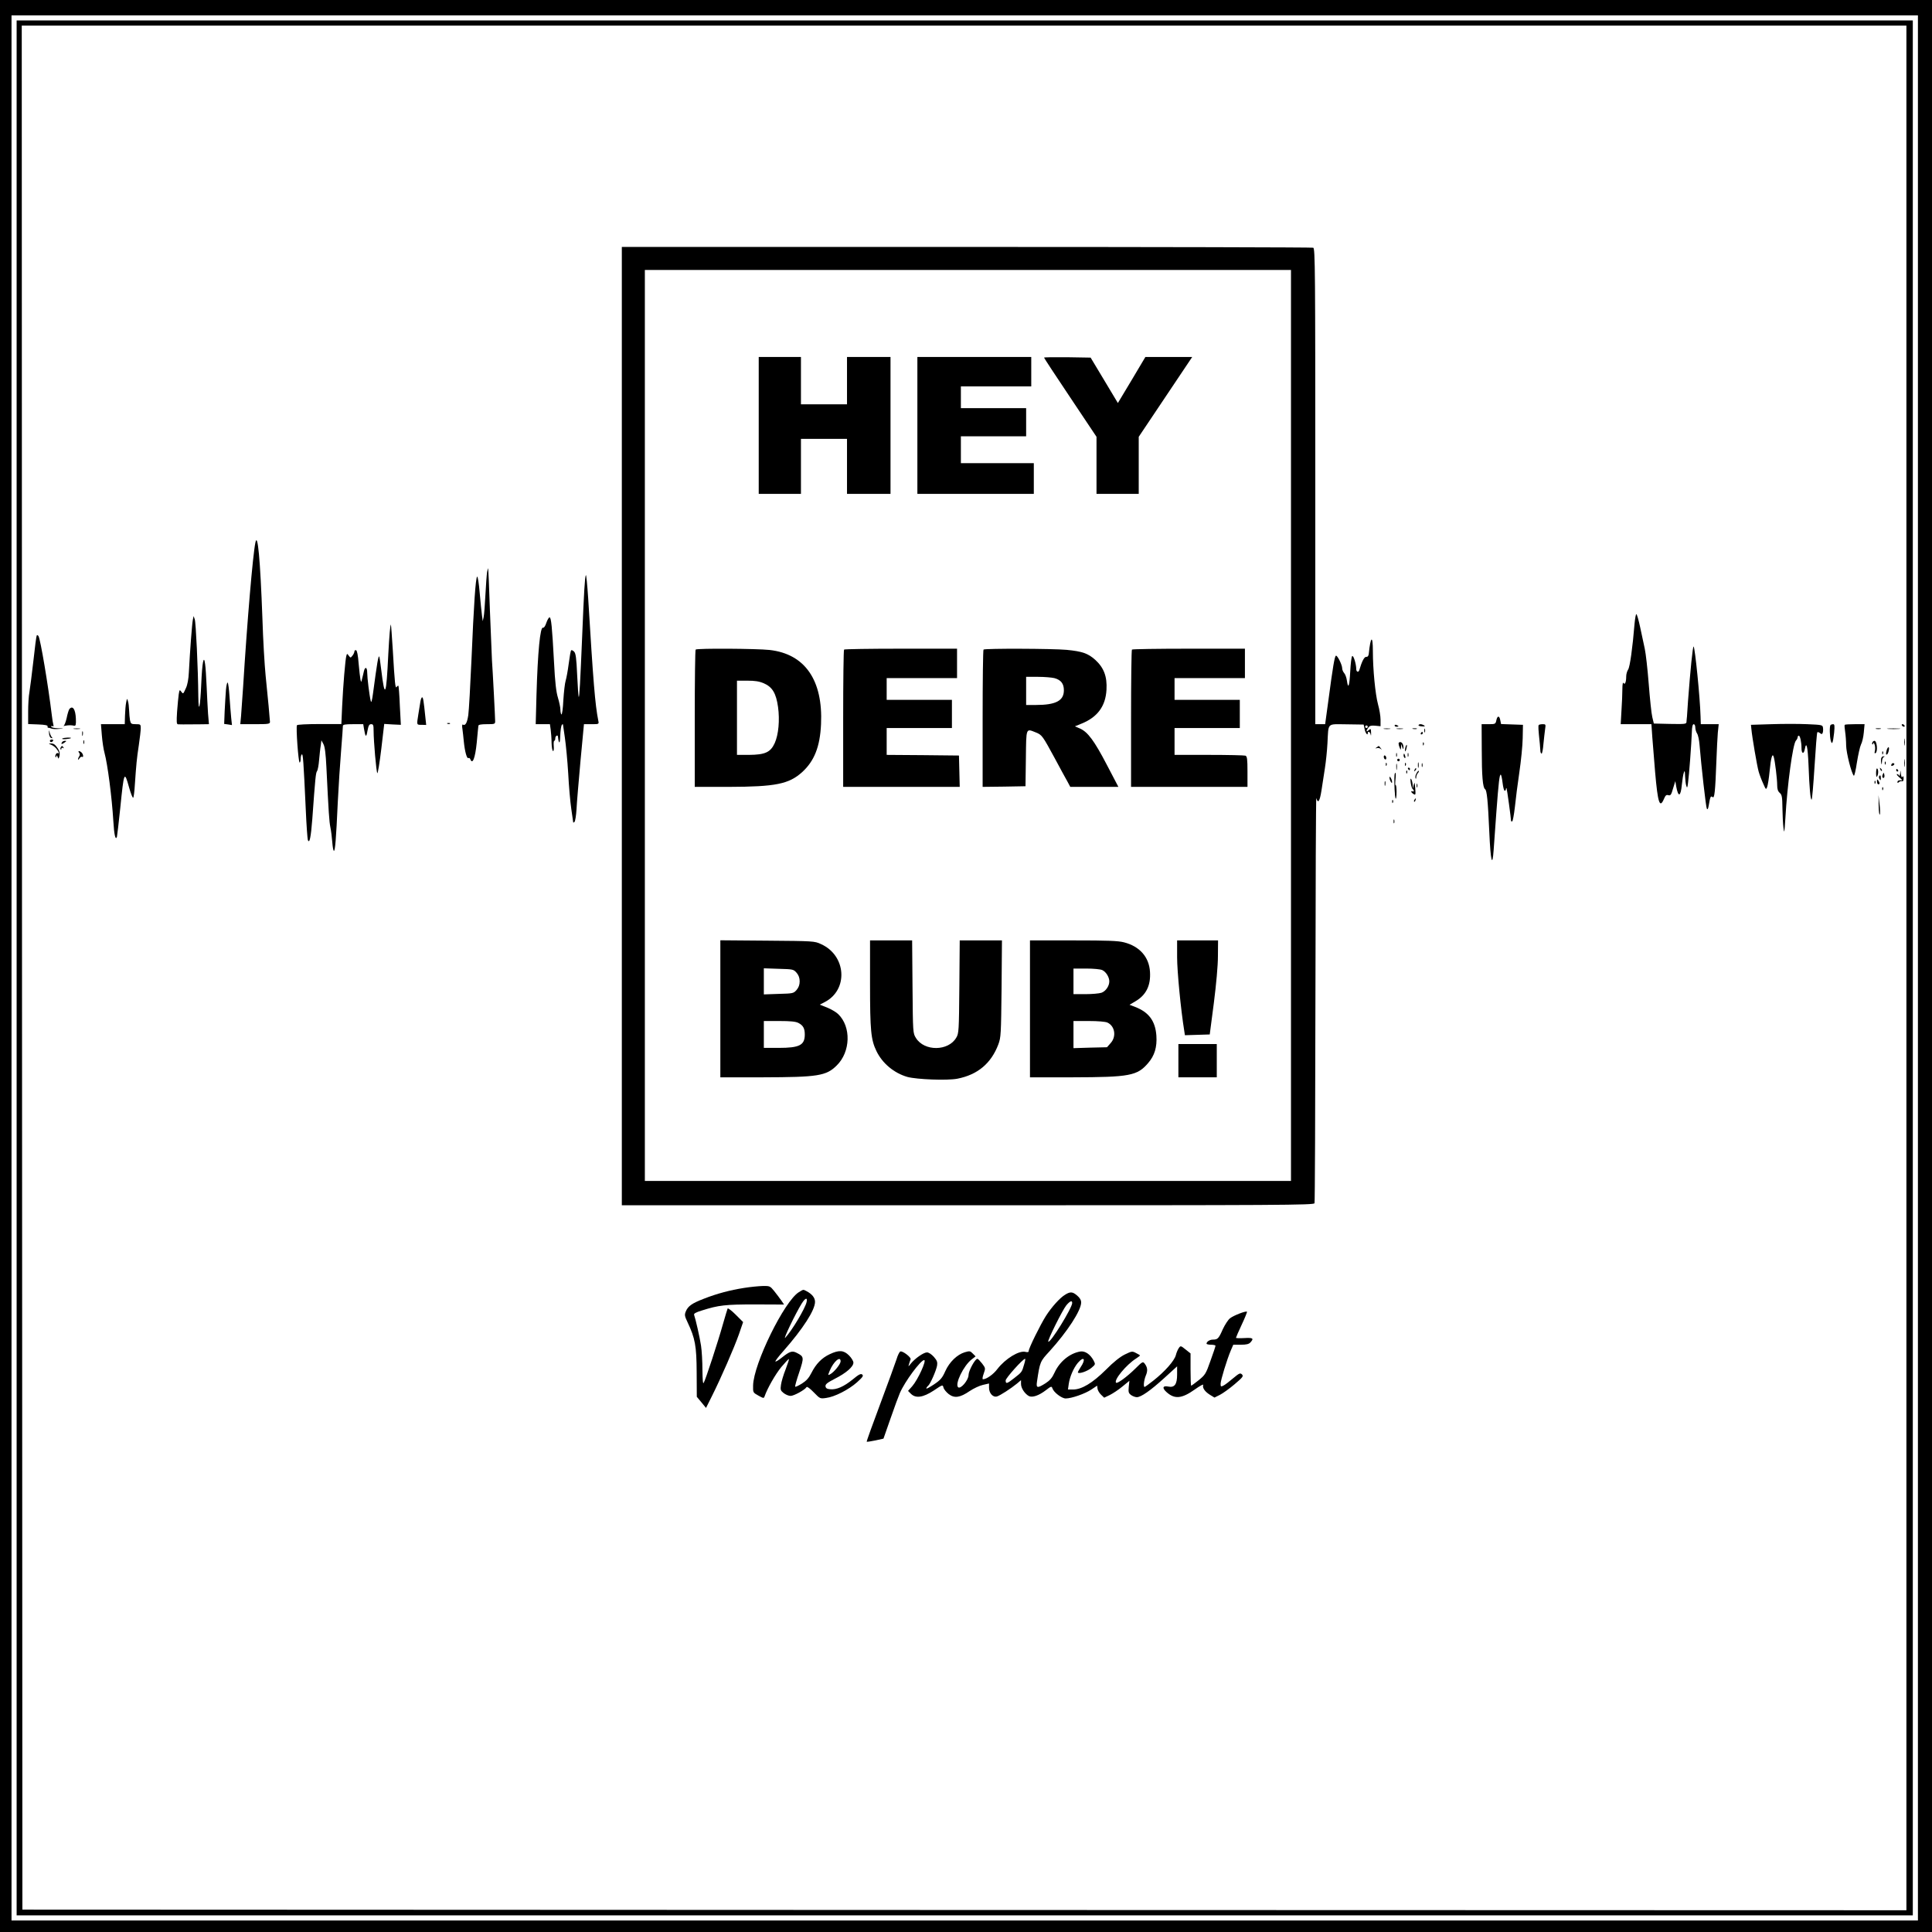
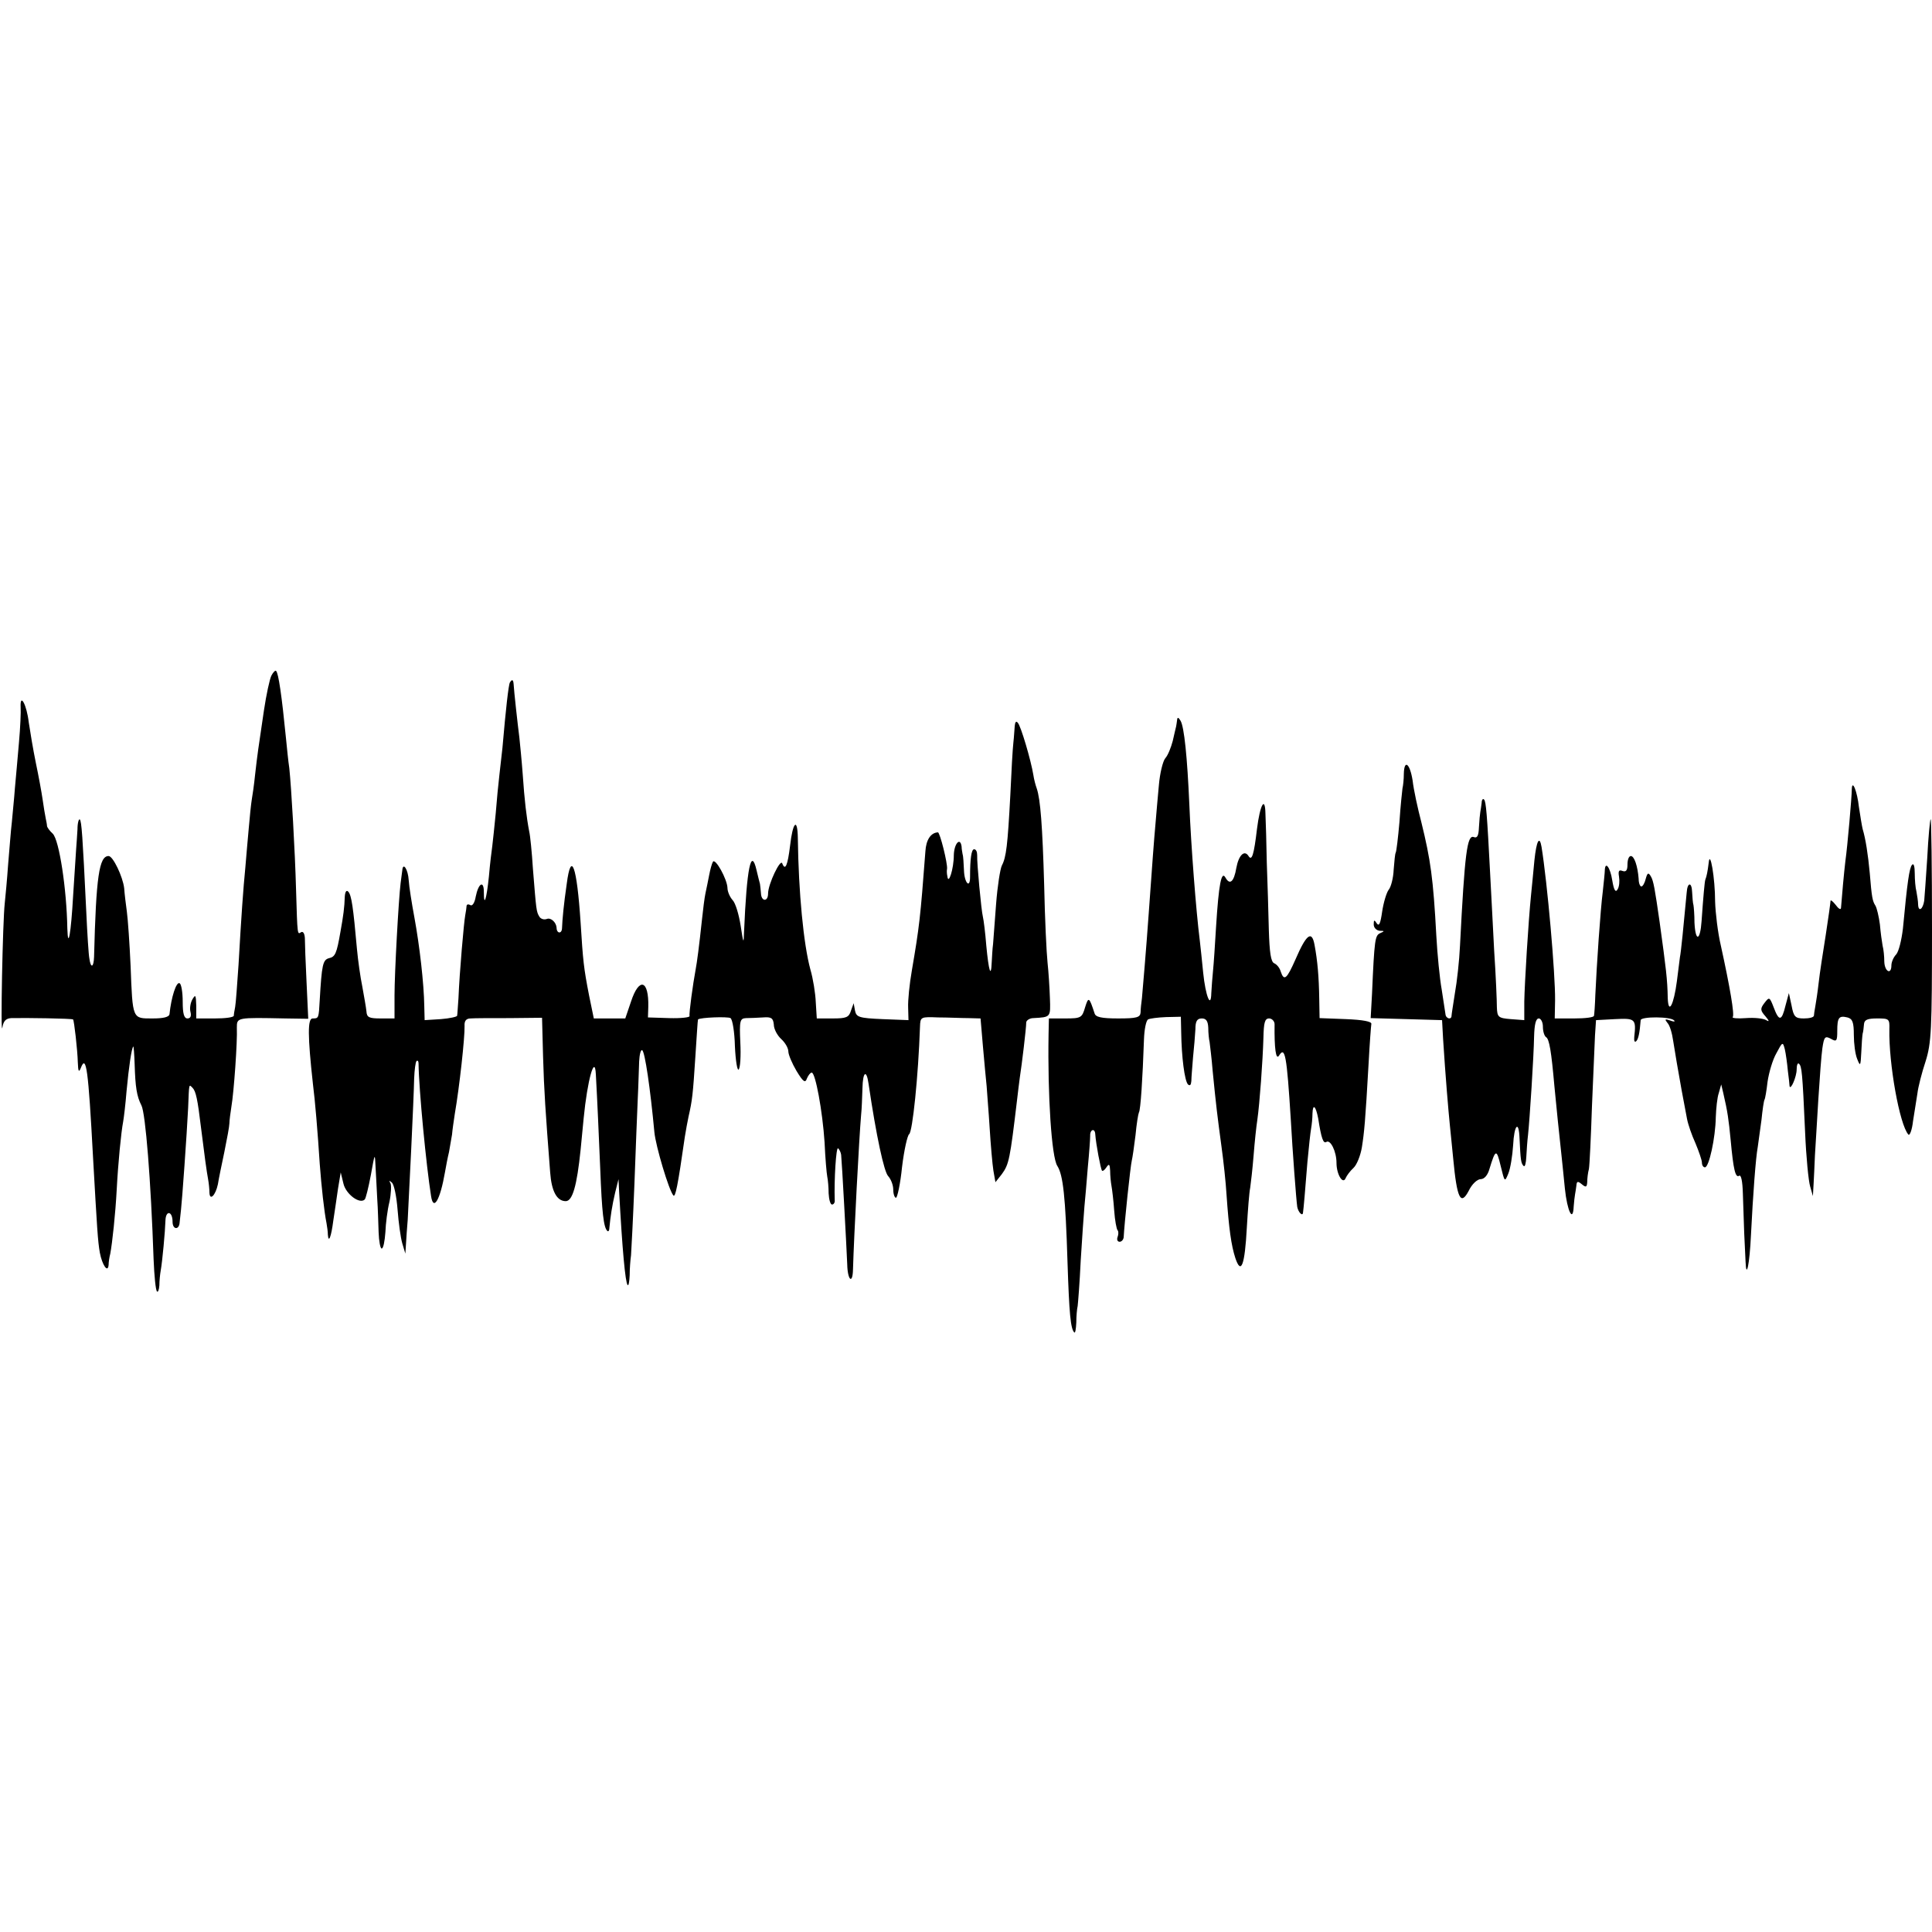
- <svg xmlns="http://www.w3.org/2000/svg" version="1.0" width="1510pt" height="1510pt" viewBox="0 0 1510 1510" preserveAspectRatio="xMidYMid meet">
-   <g transform="translate(0,1510) scale(0.1,-0.1)" fill="#000000" stroke="none">
-     <path d="M0 7550 l0 -7550 7550 0 7550 0 0 7550 0 7550 -7550 0 -7550 0 0 -7550z m14990 -15 l0 -7445 -7450 0 -7450 0 0 7445 0 7445 7450 0 7450 0 0 -7445z" />
-     <path d="M130 7535 l0 -7405 7410 0 7410 0 0 7405 0 7405 -7410 0 -7410 0 0 -7405z m14770 0 l0 -7365 -7362 2 -7363 3 -3 7363 -2 7362 7365 0 7365 0 0 -7365z" />
-     <path d="M4860 9425 l0 -3745 2704 0 c2456 0 2704 1 2710 16 3 9 6 730 7 1602 1 873 4 1577 7 1564 13 -46 27 -25 40 58 7 47 19 126 27 175 8 50 17 137 20 195 9 166 -7 150 149 149 l134 -2 7 -33 c5 -31 25 -58 25 -35 0 21 19 11 23 -11 2 -13 4 -6 3 14 -1 34 -2 35 -19 21 -20 -19 -22 -6 -2 21 10 14 23 17 54 14 l41 -4 0 51 c0 28 -9 82 -20 121 -21 77 -40 274 -40 415 0 129 -18 118 -32 -21 -2 -17 -9 -25 -20 -24 -15 2 -34 -35 -54 -103 -6 -21 -24 -15 -24 8 0 39 -22 111 -32 101 -5 -5 -12 -59 -15 -121 -6 -114 -16 -142 -26 -70 -3 22 -12 48 -21 58 -9 10 -16 27 -16 39 0 26 -39 104 -49 97 -10 -5 -24 -88 -57 -337 l-27 -198 -38 0 -39 0 0 1859 c0 1686 -1 1859 -16 1865 -9 3 -1228 6 -2710 6 l-2694 0 0 -3745z m5230 5 l0 -3560 -2525 0 -2525 0 0 3560 0 3560 2525 0 2525 0 0 -3560z m600 -10 c0 -5 -4 -10 -10 -10 -5 0 -10 5 -10 10 0 6 5 10 10 10 6 0 10 -4 10 -10z" />
-     <path d="M5930 11775 l0 -535 165 0 165 0 0 215 0 215 180 0 180 0 0 -215 0 -215 170 0 170 0 0 535 0 535 -170 0 -170 0 0 -185 0 -185 -180 0 -180 0 0 185 0 185 -165 0 -165 0 0 -535z" />
-     <path d="M7170 11775 l0 -535 455 0 455 0 0 120 0 120 -285 0 -285 0 0 105 0 105 255 0 255 0 0 110 0 110 -255 0 -255 0 0 85 0 85 275 0 275 0 0 115 0 115 -445 0 -445 0 0 -535z" />
-     <path d="M8160 12305 c0 -3 92 -144 205 -312 l205 -307 0 -223 0 -223 165 0 165 0 0 223 0 223 209 312 209 312 -183 0 -183 0 -107 -180 -108 -180 -106 177 -107 178 -182 3 c-100 1 -182 0 -182 -3z" />
-     <path d="M5437 10023 c-4 -3 -7 -246 -7 -540 l0 -533 268 0 c363 1 467 22 570 114 96 87 141 199 149 376 16 344 -126 549 -402 580 -100 11 -568 14 -578 3z m534 -264 c66 -29 95 -78 110 -185 14 -103 4 -215 -26 -282 -33 -72 -75 -91 -202 -92 l-93 0 0 290 0 290 81 0 c60 0 93 -5 130 -21z" />
-     <path d="M6597 10023 c-4 -3 -7 -246 -7 -540 l0 -533 455 0 456 0 -3 123 -3 122 -282 3 -283 2 0 105 0 105 255 0 255 0 0 110 0 110 -255 0 -255 0 0 85 0 85 275 0 275 0 0 115 0 115 -438 0 c-241 0 -442 -3 -445 -7z" />
-     <path d="M7687 10023 c-4 -3 -7 -246 -7 -540 l0 -533 168 2 167 3 3 218 c3 244 -1 234 79 202 47 -19 52 -27 146 -200 41 -77 86 -159 99 -182 l23 -43 188 0 188 0 -90 172 c-98 188 -149 257 -210 284 l-40 17 56 23 c121 50 184 135 191 263 6 104 -21 173 -88 234 -56 50 -100 66 -224 78 -106 10 -640 12 -649 2z m554 -223 c51 -14 74 -43 74 -95 0 -82 -63 -115 -220 -115 l-75 0 0 110 0 110 93 0 c50 0 108 -5 128 -10z" />
-     <path d="M8847 10023 c-4 -3 -7 -246 -7 -540 l0 -533 455 0 455 0 0 119 c0 99 -3 120 -16 125 -9 3 -137 6 -285 6 l-269 0 0 105 0 105 255 0 255 0 0 110 0 110 -255 0 -255 0 0 85 0 85 275 0 275 0 0 115 0 115 -438 0 c-241 0 -442 -3 -445 -7z" />
-     <path d="M5630 7216 l0 -536 333 0 c429 1 494 11 576 92 109 106 115 303 12 402 -15 15 -54 38 -86 51 l-58 23 39 20 c186 96 169 364 -29 453 -51 24 -58 24 -419 27 l-368 3 0 -535z m596 281 c16 -19 24 -40 24 -67 0 -27 -8 -48 -24 -67 -24 -27 -27 -28 -140 -31 l-116 -4 0 102 0 102 116 -4 c113 -3 116 -4 140 -31z m14 -392 c37 -19 50 -43 50 -90 0 -84 -41 -105 -205 -105 l-115 0 0 105 0 105 120 0 c88 0 129 -4 150 -15z" />
-     <path d="M6800 7408 c0 -364 7 -434 50 -523 47 -97 138 -172 242 -202 75 -20 311 -29 390 -14 159 31 265 120 321 269 20 54 21 78 25 435 l3 377 -165 0 -165 0 -3 -362 c-3 -345 -4 -365 -24 -398 -62 -107 -250 -108 -315 -3 -24 38 -24 40 -27 401 l-3 362 -164 0 -165 0 0 -342z" />
-     <path d="M8050 7215 l0 -535 333 0 c447 1 506 12 591 112 50 58 70 124 64 213 -8 115 -59 184 -166 225 l-44 17 46 27 c84 49 121 124 114 231 -7 115 -81 199 -203 230 -47 12 -127 15 -397 15 l-338 0 0 -535z m565 303 c29 -13 55 -55 55 -88 0 -37 -28 -77 -61 -89 -18 -6 -74 -11 -125 -11 l-94 0 0 100 0 100 100 0 c55 0 111 -5 125 -12z m40 -410 c59 -27 72 -109 26 -160 l-29 -33 -131 -3 -131 -4 0 106 0 106 120 0 c71 0 130 -5 145 -12z" />
-     <path d="M9200 7619 c0 -110 29 -412 56 -577 l5 -33 97 3 97 3 32 245 c19 150 32 292 32 368 l1 122 -160 0 -160 0 0 -131z" />
-     <path d="M9210 6810 l0 -130 150 0 150 0 0 130 0 130 -150 0 -150 0 0 -130z" />
-     <path d="M1996 10859 c-20 -95 -64 -613 -96 -1129 -6 -91 -13 -193 -16 -227 l-6 -63 116 0 c104 0 116 2 116 18 -1 24 -16 188 -34 362 -8 80 -20 280 -25 445 -17 464 -37 680 -55 594z" />
-     <path d="M3807 10628 c-3 -18 -9 -97 -13 -176 -4 -78 -10 -157 -14 -175 l-7 -32 -6 45 c-3 25 -12 105 -18 178 -6 73 -15 130 -20 125 -12 -12 -26 -222 -44 -648 -9 -203 -20 -399 -25 -434 -9 -61 -23 -86 -43 -74 -5 3 -7 -11 -3 -33 3 -22 8 -66 11 -99 8 -80 24 -137 36 -130 5 4 12 -1 15 -9 17 -45 38 9 50 129 4 39 8 81 9 95 2 14 3 31 4 38 1 8 21 12 66 12 61 0 65 1 65 23 0 30 -19 395 -25 477 -2 36 -9 211 -16 390 -6 179 -12 326 -14 328 -1 2 -5 -12 -8 -30z" />
-     <path d="M4579 10605 c-8 -12 -15 -134 -29 -480 -15 -355 -21 -477 -27 -472 -2 3 -8 80 -12 171 -6 134 -11 170 -24 183 -9 9 -19 14 -23 10 -4 -3 -12 -50 -19 -104 -7 -54 -18 -114 -24 -133 -6 -19 -14 -88 -18 -152 -3 -65 -10 -115 -15 -112 -4 3 -8 20 -8 37 0 18 -9 59 -19 93 -14 45 -23 119 -31 280 -15 276 -22 349 -35 349 -5 0 -17 -19 -25 -43 -8 -25 -19 -41 -26 -38 -22 9 -41 -186 -51 -526 l-6 -228 55 0 56 0 6 -42 c3 -24 7 -71 7 -105 1 -35 6 -63 12 -63 5 0 7 18 5 40 -2 22 0 40 4 40 5 0 8 9 8 20 0 18 19 30 21 13 5 -55 15 -61 17 -10 2 58 7 96 15 104 4 3 7 4 7 1 0 -2 7 -49 15 -104 8 -54 20 -180 26 -279 5 -99 16 -224 24 -277 8 -54 15 -101 15 -105 0 -4 5 -2 10 3 6 6 13 51 16 100 2 49 17 218 31 377 l27 287 59 0 c59 0 59 0 53 28 -25 126 -39 300 -79 957 -7 105 -15 186 -18 180z" />
-     <path d="M12775 10223 c-15 -184 -36 -336 -50 -356 -8 -12 -15 -36 -15 -53 0 -45 -10 -70 -21 -52 -5 8 -9 -11 -9 -48 0 -33 -3 -109 -7 -167 l-6 -107 120 0 120 0 7 -102 c4 -57 14 -179 22 -273 21 -241 36 -287 69 -209 12 28 19 34 34 29 17 -5 23 2 37 52 l18 58 7 -43 c16 -86 35 -80 44 16 4 37 10 78 15 92 7 21 9 17 10 -25 1 -27 5 -61 9 -75 7 -22 9 -20 14 20 8 54 27 309 30 397 1 43 6 63 15 63 6 0 12 -11 12 -25 0 -14 6 -36 14 -48 8 -12 16 -51 19 -87 14 -170 50 -487 57 -500 6 -10 10 -3 15 25 12 70 15 77 30 65 15 -13 21 40 30 285 3 83 8 180 11 218 l7 67 -70 0 -70 0 -2 63 c-4 146 -43 532 -54 544 -7 6 -26 -188 -44 -427 -3 -52 -7 -106 -8 -120 -2 -14 -3 -33 -4 -43 -1 -16 -12 -17 -128 -15 l-127 3 -12 50 c-7 28 -19 145 -28 260 -9 116 -23 239 -31 275 -8 36 -24 111 -36 168 -12 56 -25 102 -30 102 -4 0 -10 -35 -14 -77z" />
-     <path d="M1507 10255 c-6 -29 -22 -240 -31 -411 -2 -49 -11 -97 -22 -120 -23 -51 -22 -50 -38 -29 -12 16 -13 15 -19 -21 -3 -21 -9 -83 -13 -136 -5 -80 -4 -98 7 -99 14 -1 37 -1 168 0 l74 1 -7 83 c-3 45 -8 141 -11 212 -3 72 -8 150 -12 175 -10 79 -23 13 -30 -154 -8 -184 -21 -242 -23 -101 -2 223 -19 582 -28 605 l-9 25 -6 -30z" />
-     <path d="M3046 10158 c-3 -35 -8 -110 -11 -168 -16 -335 -27 -360 -56 -120 -6 52 -13 97 -15 99 -7 8 -17 -51 -48 -284 -8 -60 -14 -82 -18 -65 -11 43 -28 184 -28 223 0 43 -17 50 -26 10 -3 -16 -10 -41 -14 -58 -7 -30 -7 -30 -13 -5 -3 14 -9 70 -14 124 -5 65 -12 101 -20 104 -7 2 -13 -2 -13 -10 0 -7 -7 -22 -15 -32 -15 -19 -15 -19 -29 -1 -13 18 -14 18 -19 -1 -8 -26 -25 -227 -33 -396 l-6 -137 -171 0 c-99 0 -172 -4 -176 -9 -9 -15 11 -292 21 -292 4 0 8 13 8 29 0 17 4 32 9 35 9 6 13 -45 31 -435 5 -119 13 -224 16 -234 13 -33 24 21 35 165 23 320 27 361 37 373 5 6 13 46 16 87 4 41 9 93 13 114 l5 40 16 -30 c11 -20 18 -75 23 -179 18 -368 22 -423 31 -470 6 -27 12 -80 15 -117 3 -38 8 -68 13 -68 9 0 17 90 30 380 6 124 18 305 26 403 8 99 14 185 14 193 0 11 18 14 80 14 l79 0 6 -37 c11 -66 18 -70 27 -15 8 41 13 52 29 52 16 0 19 -7 19 -52 0 -80 21 -322 29 -331 4 -4 18 81 31 189 l23 196 65 -4 65 -3 -8 150 c-3 83 -9 152 -11 155 -3 2 -9 -2 -14 -9 -10 -17 -15 28 -30 289 -7 107 -13 196 -15 198 -2 2 -6 -25 -9 -60z" />
-     <path d="M287 10133 c-3 -5 -15 -94 -26 -198 -12 -105 -26 -214 -31 -244 -6 -30 -10 -99 -10 -152 l0 -98 78 -3 c55 -2 76 -7 74 -15 -1 -7 1 -12 5 -11 5 0 15 -2 24 -6 9 -4 36 -6 60 -3 44 3 43 4 -8 5 -30 1 -53 7 -53 13 0 5 5 7 11 3 7 -4 9 0 6 12 -3 11 -9 44 -12 74 -29 238 -88 589 -104 618 -5 8 -11 10 -14 5z" />
-     <path d="M1766 9708 c-3 -35 -7 -109 -10 -165 l-4 -101 30 -4 31 -5 -6 56 c-3 31 -9 105 -13 164 -4 59 -10 110 -15 112 -4 3 -10 -23 -13 -57z" />
-     <path d="M3286 9618 c-3 -18 -10 -63 -16 -99 -14 -88 -15 -84 26 -84 l35 -1 -6 56 c-14 137 -18 160 -26 160 -4 0 -10 -15 -13 -32z" />
-     <path d="M986 9610 c-4 -19 -8 -65 -9 -102 l-2 -68 -93 0 -93 0 7 -87 c4 -49 13 -110 21 -138 24 -89 57 -341 69 -535 6 -105 17 -152 28 -120 2 8 14 110 26 225 29 288 32 294 69 160 13 -46 27 -82 32 -80 4 3 10 49 13 103 11 158 15 204 31 308 8 54 15 114 15 132 0 31 -2 32 -39 32 -35 0 -39 3 -45 31 -3 17 -6 52 -7 78 -1 25 -4 57 -9 71 -7 24 -7 24 -14 -10z" />
-     <path d="M542 9558 c-5 -7 -15 -39 -21 -70 -7 -31 -18 -59 -24 -61 -7 -2 -1 -2 13 1 27 5 47 5 70 0 12 -2 15 8 13 55 -3 74 -25 106 -51 75z" />
-     <path d="M11695 9470 c-6 -29 -9 -30 -61 -30 l-54 0 1 -197 c0 -207 8 -300 26 -311 14 -9 22 -88 33 -336 10 -227 24 -283 34 -139 4 48 13 180 21 293 18 240 25 301 35 295 4 -2 10 -32 14 -65 4 -33 11 -60 16 -60 6 0 10 5 10 12 0 6 2 9 5 7 3 -4 35 -235 35 -256 0 -2 4 -3 9 -3 4 0 14 51 21 113 6 61 22 184 35 272 13 88 25 207 26 265 l2 105 -85 3 -86 3 -6 29 c-7 39 -23 38 -31 0z" />
-     <path d="M3498 9443 c7 -3 16 -2 19 1 4 3 -2 6 -13 5 -11 0 -14 -3 -6 -6z" />
-     <path d="M13845 9440 l-160 -5 3 -30 c6 -67 45 -293 57 -335 7 -25 23 -67 36 -95 21 -48 22 -49 31 -25 5 14 14 70 19 124 10 105 22 145 32 110 10 -32 27 -173 27 -220 0 -32 6 -49 20 -61 17 -15 20 -31 21 -118 1 -55 4 -125 8 -155 6 -49 8 -40 15 75 15 264 58 577 82 606 8 8 14 21 14 27 0 7 4 12 9 12 10 0 21 -49 21 -96 0 -46 18 -52 26 -9 12 67 23 20 29 -125 7 -185 15 -270 24 -270 4 0 14 117 23 261 9 143 18 263 22 266 3 3 12 0 21 -7 12 -10 16 -9 21 3 3 9 4 26 2 39 -3 22 -7 23 -123 28 -66 3 -192 3 -280 0z" />
-     <path d="M10900 9430 c0 -6 7 -10 15 -10 8 0 15 2 15 4 0 2 -7 6 -15 10 -8 3 -15 1 -15 -4z" />
-     <path d="M11087 9433 c-3 -5 9 -9 26 -10 24 -2 28 0 17 7 -18 12 -37 13 -43 3z" />
-     <path d="M12027 9434 c-6 -6 -4 -33 8 -149 1 -16 3 -40 4 -52 0 -13 5 -23 10 -23 4 0 11 34 14 75 4 41 10 93 13 115 6 38 5 40 -18 40 -14 0 -28 -3 -31 -6z" />
-     <path d="M14307 9433 c-9 -8 -7 -90 2 -123 10 -35 17 -16 26 63 5 54 4 67 -8 67 -7 0 -17 -3 -20 -7z" />
-     <path d="M14418 9435 c-3 -3 -1 -26 3 -53 4 -26 8 -75 8 -109 1 -57 41 -216 60 -236 4 -4 15 42 24 103 10 61 24 125 32 141 9 16 19 59 22 94 l6 65 -75 0 c-41 0 -77 -2 -80 -5z" />
-     <path d="M14865 9430 c3 -5 11 -10 16 -10 6 0 7 5 4 10 -3 6 -11 10 -16 10 -6 0 -7 -4 -4 -10z" />
-     <path d="M578 9403 c12 -2 32 -2 45 0 12 2 2 4 -23 4 -25 0 -35 -2 -22 -4z" />
-     <path d="M10818 9403 c12 -2 32 -2 45 0 12 2 2 4 -23 4 -25 0 -35 -2 -22 -4z" />
-     <path d="M10918 9403 c12 -2 32 -2 45 0 12 2 2 4 -23 4 -25 0 -35 -2 -22 -4z" />
-     <path d="M11043 9403 c9 -2 23 -2 30 0 6 3 -1 5 -18 5 -16 0 -22 -2 -12 -5z" />
-     <path d="M11132 9390 c0 -14 2 -19 5 -12 2 6 2 18 0 25 -3 6 -5 1 -5 -13z" />
-     <path d="M14663 9403 c9 -2 25 -2 35 0 9 3 1 5 -18 5 -19 0 -27 -2 -17 -5z" />
-     <path d="M14758 9403 c23 -2 61 -2 85 0 23 2 4 4 -43 4 -47 0 -66 -2 -42 -4z" />
-     <path d="M383 9371 c1 -21 8 -36 17 -39 12 -4 13 -2 3 9 -6 8 -13 25 -16 39 -4 17 -5 15 -4 -9z" />
-     <path d="M642 9365 c0 -16 2 -22 5 -12 2 9 2 23 0 30 -3 6 -5 -1 -5 -18z" />
-     <path d="M11105 9370 c-3 -5 -1 -10 4 -10 6 0 11 5 11 10 0 6 -2 10 -4 10 -3 0 -8 -4 -11 -10z" />
-     <path d="M487 9328 c-6 -4 5 -6 25 -5 20 2 39 5 42 8 8 7 -54 5 -67 -3z" />
-     <path d="M14883 9300 c0 -25 2 -35 4 -22 2 12 2 32 0 45 -2 12 -4 2 -4 -23z" />
-     <path d="M390 9310 c0 -5 4 -10 9 -10 6 0 13 5 16 10 3 6 -1 10 -9 10 -9 0 -16 -4 -16 -10z" />
-     <path d="M652 9300 c0 -14 2 -19 5 -12 2 6 2 18 0 25 -3 6 -5 1 -5 -13z" />
-     <path d="M485 9299 c-11 -17 -2 -18 19 -3 17 12 17 14 4 14 -9 0 -20 -5 -23 -11z" />
-     <path d="M14635 9299 c-4 -6 -4 -13 -1 -16 3 -4 6 0 7 8 0 8 4 4 10 -9 5 -13 6 -35 3 -49 -5 -18 -3 -24 5 -19 19 12 11 96 -9 96 -5 0 -12 -5 -15 -11z" />
-     <path d="M10931 9288 c0 -7 4 -22 9 -33 8 -18 9 -18 10 5 l2 25 8 -25 c5 -15 8 -18 9 -8 2 26 -10 48 -25 48 -8 0 -14 -6 -13 -12z" />
-     <path d="M11121 9284 c0 -11 3 -14 6 -6 3 7 2 16 -1 19 -3 4 -6 -2 -5 -13z" />
-     <path d="M400 9279 c14 -5 33 -20 42 -32 19 -24 24 -42 9 -33 -10 6 -25 -24 -16 -32 3 -3 5 1 6 9 0 8 4 6 9 -6 7 -19 8 -18 15 7 4 18 1 35 -11 55 -23 35 -34 43 -59 42 -17 0 -16 -2 5 -10z" />
-     <path d="M10986 9265 c-3 -9 -6 -24 -5 -33 0 -9 5 -4 10 12 9 32 6 48 -5 21z" />
-     <path d="M475 9259 c-4 -6 -4 -13 -1 -16 3 -4 6 -1 6 6 0 7 5 9 12 5 7 -4 8 -3 4 4 -9 15 -13 15 -21 1z" />
-     <path d="M10760 9259 c-13 -9 -13 -10 1 -6 9 3 23 0 30 -6 11 -10 11 -9 0 6 -7 9 -14 17 -15 17 0 0 -8 -5 -16 -11z" />
-     <path d="M14746 9238 c-8 -32 -7 -40 3 -34 11 7 21 56 11 56 -4 0 -10 -10 -14 -22z" />
-     <path d="M618 9217 c7 -8 7 -18 2 -27 -6 -8 -10 -19 -10 -25 1 -5 5 -2 11 8 6 9 14 15 20 12 13 -9 11 19 -3 33 -16 16 -33 15 -20 -1z" />
-     <path d="M14711 9214 c0 -11 3 -14 6 -6 3 7 2 16 -1 19 -3 4 -6 -2 -5 -13z" />
-     <path d="M10912 9200 c0 -14 2 -19 5 -12 2 6 2 18 0 25 -3 6 -5 1 -5 -13z" />
-     <path d="M11002 9200 c0 -14 2 -19 5 -12 2 6 2 18 0 25 -3 6 -5 1 -5 -13z" />
-     <path d="M10970 9196 c0 -8 4 -17 9 -20 5 -4 7 3 4 14 -6 23 -13 26 -13 6z" />
-     <path d="M10817 9193 c-3 -5 -2 -15 2 -22 5 -7 11 -9 14 -4 3 5 2 15 -2 22 -5 7 -11 9 -14 4z" />
-     <path d="M14704 9176 c-3 -8 -4 -25 -1 -38 3 -18 5 -16 6 9 0 17 7 34 14 36 9 4 9 6 -1 6 -7 1 -15 -5 -18 -13z" />
-     <path d="M14883 9135 c0 -27 2 -38 4 -22 2 15 2 37 0 50 -2 12 -4 0 -4 -28z" />
-     <path d="M10920 9160 c0 -5 5 -10 10 -10 6 0 10 5 10 10 0 6 -4 10 -10 10 -5 0 -10 -4 -10 -10z" />
-     <path d="M11082 9120 c0 -19 2 -27 5 -17 2 9 2 25 0 35 -3 9 -5 1 -5 -18z" />
-     <path d="M14731 9134 c0 -11 3 -14 6 -6 3 7 2 16 -1 19 -3 4 -6 -2 -5 -13z" />
-     <path d="M10831 9124 c0 -11 3 -14 6 -6 3 7 2 16 -1 19 -3 4 -6 -2 -5 -13z" />
-     <path d="M10913 9105 c0 -22 2 -30 4 -17 2 12 2 30 0 40 -3 9 -5 -1 -4 -23z" />
-     <path d="M10981 9124 c0 -11 3 -14 6 -6 3 7 2 16 -1 19 -3 4 -6 -2 -5 -13z" />
-     <path d="M11112 9120 c0 -14 2 -19 5 -12 2 6 2 18 0 25 -3 6 -5 1 -5 -13z" />
-     <path d="M14785 9129 c-9 -14 -2 -20 14 -10 8 6 9 11 3 15 -6 3 -14 1 -17 -5z" />
-     <path d="M11005 9090 c3 -5 8 -10 11 -10 2 0 4 5 4 10 0 6 -5 10 -11 10 -5 0 -7 -4 -4 -10z" />
-     <path d="M11056 9083 c-6 -14 -5 -15 5 -6 7 7 10 15 7 18 -3 3 -9 -2 -12 -12z" />
-     <path d="M14663 9059 c0 -26 3 -36 8 -27 11 17 11 55 0 62 -4 3 -8 -13 -8 -35z" />
-     <path d="M14696 9087 c3 -10 9 -15 12 -12 3 3 0 11 -7 18 -10 9 -11 8 -5 -6z" />
-     <path d="M14820 9080 c0 -5 5 -10 11 -10 5 0 7 5 4 10 -3 6 -8 10 -11 10 -2 0 -4 -4 -4 -10z" />
-     <path d="M10991 9064 c0 -11 3 -14 6 -6 3 7 2 16 -1 19 -3 4 -6 -2 -5 -13z" />
-     <path d="M11071 9056 c-8 -13 -11 -30 -8 -38 3 -8 6 -5 6 8 1 11 6 25 13 32 6 6 9 14 7 17 -3 3 -11 -6 -18 -19z" />
-     <path d="M14851 9055 c-2 -16 -5 -24 -8 -17 -2 6 -10 12 -16 12 -7 -1 2 -12 18 -26 17 -14 26 -24 20 -23 -22 3 -35 -2 -35 -13 0 -9 3 -9 11 -1 6 6 17 9 24 7 8 -3 13 4 13 21 0 18 -3 23 -8 14 -6 -8 -10 -1 -13 22 -4 33 -4 33 -6 4z" />
-     <path d="M10899 9038 c-4 -53 3 -174 9 -180 4 -4 7 19 7 52 0 32 -3 56 -7 54 -4 -3 -4 18 -1 46 3 27 3 50 -1 50 -3 0 -7 -10 -7 -22z" />
-     <path d="M14715 9047 c-4 -10 -5 -21 -1 -24 10 -10 18 4 13 24 -4 17 -4 17 -12 0z" />
-     <path d="M14686 9032 c-2 -4 -1 -14 5 -22 7 -12 9 -10 9 8 0 23 -5 28 -14 14z" />
-     <path d="M10860 9020 c0 -8 5 -22 10 -30 9 -13 10 -13 10 0 0 8 -5 22 -10 30 -9 13 -10 13 -10 0z" />
-     <path d="M11026 8980 c4 -25 11 -46 16 -48 4 -2 8 -8 8 -13 0 -6 -4 -7 -10 -4 -5 3 -10 2 -10 -2 0 -5 8 -13 18 -19 16 -10 17 -6 13 45 -4 48 -5 52 -12 26 l-7 -30 -1 30 c-1 17 -6 37 -11 45 -7 10 -8 1 -4 -30z" />
-     <path d="M14670 8993 c0 -13 5 -23 10 -23 13 0 13 11 0 30 -8 12 -10 11 -10 -7z" />
-     <path d="M10822 8975 c0 -16 2 -22 5 -12 2 9 2 23 0 30 -3 6 -5 -1 -5 -18z" />
-     <path d="M14651 8984 c0 -11 3 -14 6 -6 3 7 2 16 -1 19 -3 4 -6 -2 -5 -13z" />
-     <path d="M11072 8960 c0 -14 2 -19 5 -12 2 6 2 18 0 25 -3 6 -5 1 -5 -13z" />
-     <path d="M14711 8934 c0 -11 3 -14 6 -6 3 7 2 16 -1 19 -3 4 -6 -2 -5 -13z" />
-     <path d="M14683 8803 c1 -45 5 -76 9 -69 4 6 3 43 -2 81 l-8 70 1 -82z" />
-     <path d="M11055 8849 c-4 -6 -5 -12 -2 -15 2 -3 7 2 10 11 7 17 1 20 -8 4z" />
-     <path d="M10881 8834 c0 -11 3 -14 6 -6 3 7 2 16 -1 19 -3 4 -6 -2 -5 -13z" />
-     <path d="M10892 8680 c0 -14 2 -19 5 -12 2 6 2 18 0 25 -3 6 -5 1 -5 -13z" />
-     <path d="M5816 5034 c-108 -17 -212 -44 -316 -85 -91 -35 -123 -57 -140 -99 -11 -27 -9 -36 14 -85 59 -125 70 -184 71 -391 l1 -191 36 -43 36 -44 47 94 c72 144 172 374 210 481 l33 96 -58 58 c-31 31 -60 53 -63 48 -2 -4 -19 -60 -37 -123 -38 -136 -136 -435 -150 -458 -6 -12 -9 20 -10 101 0 65 -5 151 -11 190 -10 66 -42 206 -54 240 -4 10 12 20 62 35 130 41 180 47 415 47 l226 -1 -21 31 c-11 16 -36 49 -55 73 -33 41 -36 42 -91 41 -31 -1 -96 -7 -145 -15z" />
-     <path d="M6244 5001 c-113 -69 -355 -561 -358 -730 -1 -55 -1 -55 42 -79 40 -22 42 -22 48 -5 22 63 83 170 130 228 31 36 57 65 60 63 2 -2 -10 -39 -26 -81 -17 -42 -33 -97 -36 -120 -6 -39 -3 -46 21 -65 15 -12 40 -22 54 -22 26 0 112 47 125 69 4 6 27 -11 56 -41 49 -50 49 -51 97 -44 66 8 177 65 242 123 44 40 51 50 40 60 -11 9 -27 1 -74 -38 -69 -56 -127 -82 -176 -77 -25 2 -35 8 -37 23 -2 16 13 28 73 59 89 45 145 94 145 126 0 12 -15 37 -34 56 -42 42 -79 44 -151 10 -62 -29 -107 -75 -143 -146 -20 -40 -40 -62 -75 -84 -26 -16 -49 -27 -52 -24 -3 2 11 53 31 111 39 118 39 124 -18 153 -36 19 -55 13 -118 -37 -27 -22 -50 -35 -50 -29 0 5 28 42 63 81 154 175 247 320 247 384 0 32 -23 61 -67 84 -27 14 -22 14 -59 -8z m60 -78 c-12 -51 -112 -219 -166 -278 -24 -26 81 192 128 267 28 45 47 50 38 11z m266 -463 c0 -21 -51 -85 -82 -101 -18 -10 -18 -9 -3 28 30 72 85 119 85 73z" />
-     <path d="M8325 4981 c-41 -24 -107 -98 -151 -167 -42 -66 -134 -252 -134 -273 0 -9 -8 -11 -25 -7 -50 13 -157 -53 -219 -133 -32 -43 -86 -81 -114 -81 -5 0 -3 19 6 43 15 43 15 44 -12 80 -16 20 -32 37 -37 37 -18 0 -69 -94 -69 -126 0 -41 -63 -115 -82 -96 -26 26 43 168 106 217 l31 24 -22 22 c-20 21 -25 21 -63 10 -59 -18 -119 -75 -152 -148 -23 -52 -37 -69 -88 -103 -33 -22 -60 -37 -60 -32 0 5 6 15 14 21 17 14 62 116 70 158 4 27 0 39 -25 68 -18 20 -40 35 -54 35 -26 0 -92 -46 -125 -86 -22 -28 -22 -28 -15 -4 4 14 10 30 12 36 6 15 -63 68 -80 61 -7 -2 -21 -30 -30 -61 -10 -31 -67 -187 -127 -348 -60 -160 -108 -293 -106 -296 3 -2 33 3 68 10 l63 14 56 160 c30 87 63 176 72 196 38 89 163 258 190 258 21 0 -48 -152 -93 -204 l-33 -37 22 -22 c38 -38 95 -30 179 25 70 47 70 47 76 23 3 -13 22 -36 41 -51 45 -34 88 -28 164 24 30 20 76 42 103 48 l48 11 0 -33 c0 -44 32 -78 63 -68 25 8 106 60 155 100 l32 27 0 -30 c0 -32 29 -76 61 -94 27 -14 78 3 134 46 40 31 44 32 50 15 10 -32 73 -80 104 -80 46 0 152 37 201 70 l45 30 3 -24 c2 -13 14 -34 28 -47 l24 -23 44 21 c24 12 68 41 98 66 l55 45 -5 -48 c-4 -41 -1 -49 19 -64 13 -9 33 -16 44 -16 33 0 106 51 215 150 l100 91 0 -64 c0 -77 -20 -104 -69 -94 -44 9 -50 -11 -13 -44 63 -56 118 -51 220 21 39 28 69 44 66 36 -8 -22 12 -52 52 -77 l36 -22 42 21 c22 11 74 48 114 82 66 56 72 64 59 78 -14 13 -21 10 -69 -30 -29 -25 -63 -51 -75 -57 -21 -11 -23 -9 -23 14 0 27 50 191 80 261 l19 44 59 0 c44 0 63 5 75 18 29 32 20 38 -48 34 -36 -2 -65 -1 -65 2 0 3 20 50 45 103 25 53 43 98 41 101 -8 8 -104 -29 -132 -51 -15 -11 -40 -50 -57 -86 -32 -73 -40 -81 -77 -81 -25 0 -50 -16 -50 -32 0 -4 16 -8 35 -8 19 0 35 -4 35 -8 0 -5 -17 -57 -39 -117 -36 -103 -42 -111 -92 -152 -30 -24 -56 -43 -59 -43 -3 0 -5 57 -5 126 l0 126 -39 31 c-37 30 -39 30 -52 12 -8 -11 -19 -36 -24 -57 -12 -44 -85 -127 -175 -198 -34 -27 -66 -50 -69 -50 -11 0 -6 51 9 88 17 39 14 65 -9 95 -13 17 -18 15 -73 -40 -65 -64 -140 -119 -150 -110 -20 20 79 140 156 189 17 11 31 22 31 24 0 2 -14 11 -31 19 -30 16 -33 15 -87 -11 -37 -18 -89 -59 -149 -120 -104 -103 -188 -154 -256 -154 l-40 0 6 43 c8 56 37 124 71 165 49 57 65 29 21 -35 -13 -20 -23 -39 -20 -41 11 -11 74 11 104 36 33 28 34 28 18 59 -26 48 -66 76 -104 70 -82 -14 -161 -78 -201 -165 -18 -40 -36 -61 -70 -83 -65 -41 -75 -39 -67 14 23 154 24 156 98 236 139 153 247 319 247 381 0 19 -10 36 -31 54 -36 31 -54 32 -94 7z m55 -65 c0 -38 -172 -317 -187 -302 -8 8 111 247 141 284 29 34 46 41 46 18z m-376 -481 c-17 -59 -17 -59 -76 -105 -57 -45 -68 -49 -68 -19 0 18 135 169 152 169 3 0 0 -20 -8 -45z" />
+ <svg xmlns="http://www.w3.org/2000/svg" version="1.0" width="571pt" height="571pt" viewBox="0 0 571 571" preserveAspectRatio="xMidYMid meet">
+   <g transform="translate(0,571) scale(0.1,-0.1)" fill="#000000" stroke="none">
+     <path d="M802 3713 c-5 -10 -15 -56 -22 -103 -17 -115 -19 -127 -26 -189 -3 -30 -8 -64 -10 -75 -2 -12 -6 -50 -9 -86 -3 -36 -8 -87 -10 -115 -6 -60 -12 -145 -20 -286 -4 -58 -8 -115 -10 -125 -2 -10 -4 -22 -4 -26 -1 -5 -26 -8 -56 -8 l-55 0 0 38 c-1 31 -2 34 -11 19 -6 -10 -9 -27 -6 -38 3 -12 0 -19 -9 -19 -10 0 -14 14 -14 49 0 28 -4 52 -9 55 -10 6 -25 -42 -30 -91 -1 -9 -18 -13 -50 -13 -60 0 -59 -4 -65 155 -3 66 -8 138 -11 160 -3 22 -7 54 -8 70 -4 34 -33 95 -46 95 -28 0 -37 -60 -43 -298 -1 -32 -10 -35 -14 -4 -2 9 -6 71 -9 137 -11 230 -14 267 -19 273 -3 3 -7 -10 -7 -29 -1 -19 -3 -45 -4 -59 -1 -14 -5 -76 -9 -139 -6 -107 -15 -161 -17 -95 -2 117 -24 261 -43 280 -9 8 -16 18 -17 22 0 4 -2 15 -4 24 -2 9 -6 34 -9 55 -3 21 -12 70 -20 108 -8 39 -17 93 -21 120 -6 52 -26 89 -24 45 1 -14 -1 -61 -5 -105 -4 -44 -9 -105 -12 -135 -2 -30 -7 -75 -9 -100 -3 -24 -7 -80 -11 -125 -3 -44 -8 -96 -10 -115 -6 -52 -13 -400 -7 -367 3 19 10 27 26 28 42 1 180 -1 183 -4 3 -3 13 -89 14 -127 1 -27 3 -31 9 -16 16 41 22 -4 36 -265 12 -212 14 -246 20 -281 7 -37 24 -62 26 -36 0 7 2 22 5 33 6 33 15 115 19 190 4 77 13 169 19 200 2 11 7 52 10 90 7 74 15 128 20 132 1 2 3 -23 4 -54 2 -65 6 -93 20 -120 12 -23 28 -221 36 -456 2 -48 6 -90 10 -94 3 -3 6 5 7 18 0 13 2 33 4 44 5 28 13 115 14 148 1 31 21 28 21 -4 0 -24 20 -25 21 -1 1 9 3 26 4 37 3 25 17 219 21 300 3 75 2 71 13 60 10 -10 15 -34 25 -117 10 -81 17 -132 21 -153 2 -11 4 -29 4 -40 1 -25 18 -8 25 25 2 14 11 57 19 95 8 39 15 77 15 85 0 8 3 31 6 50 7 40 18 191 16 233 0 30 0 30 143 27 l68 -1 -5 108 c-3 59 -5 118 -5 131 -1 13 -5 20 -11 17 -11 -7 -11 -13 -15 125 -3 114 -14 304 -20 360 -3 19 -7 60 -10 90 -12 122 -22 191 -29 197 -2 3 -9 -4 -14 -14z" />
+     <path d="M1507 3693 c-4 -7 -12 -77 -22 -193 -2 -19 -6 -55 -9 -80 -3 -25 -8 -76 -11 -115 -4 -38 -8 -81 -10 -95 -2 -14 -7 -54 -10 -90 -7 -68 -15 -93 -15 -46 0 35 -16 26 -24 -14 -3 -18 -10 -29 -16 -25 -5 3 -10 3 -11 -2 0 -4 -2 -17 -4 -28 -4 -21 -17 -170 -20 -245 -2 -25 -3 -48 -4 -52 0 -3 -22 -8 -48 -10 l-48 -3 -1 40 c-1 69 -14 180 -29 262 -8 43 -16 93 -17 111 -2 33 -17 55 -19 30 -1 -7 -3 -24 -5 -38 -6 -49 -18 -266 -18 -332 l0 -68 -41 0 c-34 0 -41 3 -42 21 -1 11 -7 44 -12 72 -6 29 -13 79 -16 112 -11 123 -16 160 -26 170 -5 5 -9 0 -10 -15 -1 -32 -4 -55 -13 -105 -11 -63 -15 -73 -34 -77 -18 -5 -21 -20 -27 -123 -3 -55 -3 -55 -21 -55 -15 0 -15 -50 1 -195 6 -46 14 -141 20 -235 5 -67 13 -140 20 -175 2 -11 4 -26 4 -34 2 -27 10 -6 16 41 4 25 10 68 14 95 l8 48 8 -33 c7 -31 48 -62 63 -47 3 3 11 35 18 72 12 67 12 67 14 23 1 -25 4 -67 5 -95 2 -27 3 -71 4 -97 1 -27 5 -48 9 -48 5 0 9 21 11 48 1 26 6 66 12 90 5 24 6 49 3 55 -5 8 -4 9 4 2 7 -6 14 -42 17 -80 3 -39 9 -83 14 -100 l9 -30 2 30 c1 17 3 48 5 70 3 54 18 358 19 417 1 26 4 49 7 52 3 3 6 0 6 -7 1 -79 23 -304 37 -392 7 -46 27 -11 41 70 3 17 8 44 12 60 3 17 7 40 9 52 1 13 5 40 8 60 14 81 30 227 29 261 -1 15 5 22 18 22 10 1 62 1 115 1 l96 1 3 -114 c3 -103 7 -161 21 -343 4 -56 20 -85 46 -85 20 0 33 45 44 152 4 40 8 82 9 93 11 113 33 191 36 130 5 -91 8 -163 13 -280 5 -129 10 -173 21 -183 3 -3 6 1 6 9 3 32 8 66 17 104 l10 40 2 -40 c9 -165 18 -266 25 -273 3 -3 5 10 6 29 0 19 2 45 4 59 1 14 6 108 10 210 4 102 8 217 10 255 2 39 3 87 4 108 1 21 5 36 9 33 8 -4 24 -113 36 -242 4 -42 43 -172 56 -187 6 -7 13 26 34 173 3 19 8 46 11 60 11 48 13 66 20 175 4 60 7 111 8 112 6 6 88 9 96 4 6 -4 12 -41 13 -83 2 -43 7 -73 11 -69 5 5 7 41 5 80 -3 65 -1 71 17 72 11 0 34 1 50 2 25 2 30 -2 32 -21 0 -13 10 -32 22 -43 12 -11 21 -27 21 -37 0 -9 11 -35 24 -57 20 -33 26 -37 31 -22 4 9 10 17 14 17 11 0 32 -114 38 -206 2 -46 6 -92 8 -102 2 -9 4 -32 4 -49 1 -18 5 -33 10 -33 5 0 9 6 8 13 -2 59 4 159 10 153 4 -3 8 -12 9 -19 2 -17 16 -273 18 -324 1 -47 16 -60 17 -15 3 102 18 387 24 457 2 17 3 52 4 79 1 49 12 56 18 13 23 -156 46 -261 58 -273 8 -9 15 -26 15 -40 0 -13 4 -24 8 -24 4 0 13 41 18 91 6 50 16 94 21 97 10 7 27 171 32 317 1 30 2 30 54 28 28 0 68 -2 89 -2 l36 -1 7 -82 c4 -46 9 -99 11 -118 1 -19 6 -75 9 -125 3 -49 8 -106 11 -125 l6 -34 19 24 c21 29 24 43 45 220 2 19 6 49 8 65 6 38 19 146 19 163 0 6 10 13 21 13 52 3 51 2 49 59 -1 30 -4 78 -7 105 -3 28 -8 131 -10 230 -5 174 -11 253 -22 285 -3 8 -8 26 -10 40 -7 43 -37 145 -46 154 -5 6 -8 2 -9 -10 -1 -10 -2 -32 -4 -49 -2 -16 -6 -86 -9 -155 -8 -149 -12 -183 -25 -208 -5 -10 -13 -61 -17 -113 -4 -52 -8 -105 -9 -119 -2 -14 -3 -38 -4 -54 -2 -49 -9 -25 -16 49 -3 39 -8 77 -10 85 -5 20 -18 160 -17 183 0 9 -3 17 -9 17 -8 0 -12 -27 -12 -82 0 -36 -17 -17 -18 20 -1 20 -2 42 -4 47 -1 6 -3 16 -3 23 -4 29 -22 9 -23 -25 0 -41 -16 -90 -19 -63 -2 8 -2 18 -1 22 2 16 -21 108 -27 108 -21 -1 -35 -22 -37 -56 -15 -199 -18 -223 -40 -352 -7 -40 -12 -89 -11 -110 l1 -37 -77 3 c-70 3 -77 6 -81 25 l-4 22 -8 -22 c-6 -20 -14 -23 -54 -23 l-47 0 -3 48 c-1 26 -8 70 -16 97 -20 74 -35 227 -37 388 -1 62 -15 48 -23 -23 -7 -57 -14 -75 -23 -52 -5 16 -42 -61 -42 -89 0 -25 -20 -24 -21 1 -1 11 -2 23 -3 28 -1 4 -6 22 -10 40 -16 69 -29 8 -37 -183 -1 -36 -2 -34 -10 19 -5 32 -15 67 -24 76 -8 9 -15 25 -15 36 -1 26 -36 89 -43 77 -3 -5 -8 -23 -11 -39 -3 -16 -8 -40 -11 -54 -3 -14 -7 -47 -10 -75 -9 -84 -15 -129 -19 -150 -8 -43 -20 -130 -18 -138 1 -4 -26 -7 -60 -6 l-63 2 1 31 c2 80 -27 89 -51 16 l-17 -50 -47 0 -46 0 -14 68 c-16 82 -18 103 -25 215 -11 168 -28 215 -41 115 -9 -62 -13 -105 -14 -132 -1 -17 -16 -15 -16 2 -1 16 -17 31 -29 26 -8 -3 -18 0 -22 7 -9 15 -9 18 -19 142 -3 48 -8 98 -11 110 -8 42 -14 93 -19 167 -3 41 -8 91 -10 110 -5 39 -16 138 -17 158 -1 14 -5 15 -11 5z" />
+     <path d="M3479 3583 c-1 -7 -2 -16 -3 -20 -1 -5 -6 -24 -10 -43 -5 -19 -14 -42 -22 -51 -7 -8 -16 -44 -19 -80 -3 -35 -8 -86 -10 -114 -4 -43 -10 -124 -20 -265 -7 -100 -18 -228 -20 -250 -2 -14 -4 -33 -4 -42 -1 -15 -11 -18 -66 -18 -50 0 -67 4 -70 15 -16 49 -18 50 -28 18 -9 -31 -12 -33 -58 -33 l-49 0 -1 -47 c-3 -181 9 -364 26 -389 17 -27 24 -90 30 -284 5 -152 9 -197 20 -208 3 -3 5 10 6 29 0 19 2 41 4 49 1 8 6 68 9 134 4 65 9 137 11 160 2 22 7 75 10 116 4 41 7 83 7 93 -1 19 14 24 15 5 2 -29 16 -103 20 -108 2 -2 8 2 13 10 8 12 10 9 11 -10 0 -14 2 -34 4 -45 2 -11 6 -44 8 -73 2 -29 7 -55 10 -58 3 -3 3 -12 0 -20 -3 -8 0 -14 6 -14 6 0 11 6 12 13 2 41 20 211 24 227 2 8 7 42 11 75 3 33 8 63 10 67 5 7 11 100 15 216 1 29 6 55 12 59 5 3 29 6 53 7 l44 1 1 -45 c1 -74 10 -144 20 -155 6 -5 9 -2 10 10 0 11 3 43 5 70 3 28 6 65 7 83 0 24 5 32 19 32 13 0 18 -8 19 -27 0 -16 2 -35 4 -43 1 -9 6 -47 9 -85 10 -102 14 -134 26 -223 6 -43 13 -108 15 -143 7 -101 14 -150 26 -187 17 -51 28 -22 34 90 3 51 7 104 10 118 2 14 7 57 10 95 3 39 8 86 11 105 7 49 16 174 18 242 1 46 4 58 17 58 8 0 16 -8 16 -17 -1 -72 4 -107 13 -93 18 29 23 2 35 -190 5 -91 16 -237 19 -257 3 -16 16 -29 17 -17 2 14 6 61 13 149 4 44 9 89 11 100 2 11 4 31 4 44 1 31 10 22 17 -15 9 -58 15 -75 24 -69 12 8 30 -28 30 -62 0 -34 19 -65 27 -45 3 7 13 21 23 30 10 9 21 37 25 61 7 45 10 73 20 250 3 57 7 109 8 115 1 7 -25 12 -75 14 l-78 3 -1 57 c-1 65 -5 112 -14 160 -8 43 -24 31 -56 -43 -26 -59 -34 -66 -44 -36 -3 11 -12 21 -19 24 -10 4 -14 32 -16 99 -1 51 -4 140 -6 198 -1 58 -3 123 -4 145 -1 54 -16 27 -25 -45 -9 -76 -15 -96 -25 -80 -12 19 -29 3 -36 -35 -7 -41 -19 -52 -32 -29 -12 22 -20 -18 -28 -146 -3 -52 -7 -111 -9 -130 -2 -19 -4 -48 -5 -65 -1 -48 -17 -9 -24 60 -3 33 -8 76 -10 95 -11 87 -26 281 -31 404 -6 137 -15 228 -26 246 -6 10 -9 11 -10 3z" />
+     <path d="M4149 3423 c0 -16 -2 -35 -4 -43 -1 -8 -6 -53 -9 -100 -4 -46 -9 -87 -11 -90 -2 -3 -4 -25 -6 -50 -1 -25 -8 -52 -15 -60 -6 -8 -15 -37 -19 -64 -5 -35 -9 -45 -16 -35 -7 11 -9 11 -9 -3 0 -10 8 -18 18 -19 14 0 15 -1 1 -7 -15 -7 -17 -17 -24 -179 l-4 -72 106 -3 105 -3 3 -55 c7 -111 16 -216 20 -255 2 -22 7 -67 10 -100 11 -117 22 -140 46 -94 9 19 25 34 35 34 11 0 21 12 26 30 18 59 21 60 33 10 12 -49 12 -50 23 -23 6 15 12 52 14 83 3 61 17 76 19 20 3 -63 4 -73 12 -81 4 -4 7 8 8 27 1 19 3 48 5 64 5 46 17 233 18 292 1 35 5 53 14 53 6 0 12 -11 12 -24 0 -14 4 -27 9 -31 10 -5 16 -43 25 -145 5 -55 15 -149 21 -205 2 -16 6 -60 10 -98 7 -67 24 -101 26 -53 1 14 3 31 4 36 1 6 3 17 4 26 1 13 4 14 16 4 12 -10 15 -9 16 6 0 11 2 28 5 39 2 11 6 94 9 185 4 91 8 185 9 210 l3 45 56 3 c60 3 63 1 57 -53 -1 -11 1 -17 6 -12 6 6 10 23 13 62 1 11 89 11 99 -1 4 -4 -2 -4 -12 0 -15 5 -17 4 -8 -7 7 -7 14 -31 17 -53 8 -49 12 -74 25 -146 6 -32 13 -70 16 -85 3 -16 14 -48 25 -72 10 -24 19 -50 19 -57 0 -8 4 -14 9 -14 12 0 31 87 32 148 1 26 4 58 9 72 l7 25 6 -25 c13 -56 16 -78 22 -140 8 -87 14 -112 25 -105 6 4 10 -17 11 -52 1 -32 3 -85 4 -118 2 -33 3 -71 4 -84 2 -54 12 -8 16 80 6 119 14 227 20 259 2 14 7 50 11 80 3 30 7 57 9 60 2 3 6 27 9 53 4 27 15 65 26 84 18 34 19 35 25 12 3 -13 7 -42 9 -64 3 -22 5 -42 5 -45 3 -14 21 28 21 49 0 13 3 21 7 17 8 -8 10 -22 18 -203 3 -72 10 -144 15 -160 l8 -28 2 35 c1 19 3 58 4 85 2 28 6 102 10 165 4 63 9 132 12 152 5 34 8 37 25 28 17 -10 19 -7 19 23 0 40 5 46 30 40 15 -4 19 -14 19 -52 0 -25 4 -57 10 -71 9 -23 10 -21 12 20 1 25 3 50 4 55 2 6 3 18 4 28 1 13 10 17 39 17 35 0 37 -1 36 -32 -2 -102 30 -281 56 -311 4 -5 11 13 14 40 4 26 10 63 13 82 2 18 13 61 24 94 17 54 19 92 19 390 0 182 -2 328 -4 326 -2 -2 -7 -53 -10 -114 -4 -60 -8 -118 -9 -127 -4 -26 -17 -34 -18 -12 0 10 -3 28 -5 39 -3 11 -5 35 -5 54 0 20 -3 31 -8 25 -8 -9 -14 -51 -27 -189 -4 -33 -12 -67 -20 -76 -8 -8 -14 -23 -14 -32 0 -29 -20 -19 -21 11 0 15 -2 36 -5 47 -2 11 -6 39 -8 63 -3 23 -9 48 -13 55 -9 14 -11 24 -17 97 -5 54 -12 100 -21 130 -2 8 -7 38 -11 65 -5 46 -20 83 -21 53 0 -23 -13 -171 -19 -213 -4 -33 -10 -100 -13 -139 -1 -6 -8 -1 -16 10 -8 10 -15 16 -15 11 0 -4 -6 -49 -14 -100 -8 -50 -18 -114 -21 -142 -3 -27 -8 -59 -10 -70 -2 -11 -4 -23 -4 -27 -1 -5 -14 -8 -30 -8 -25 0 -30 5 -36 38 l-8 37 -10 -37 c-11 -46 -19 -48 -35 -5 -12 31 -13 31 -27 13 -13 -17 -13 -22 3 -40 11 -13 12 -17 2 -11 -8 5 -35 8 -60 6 -25 -2 -42 0 -39 3 6 6 -8 88 -35 211 -9 38 -16 97 -17 130 0 70 -15 156 -19 115 -3 -25 -6 -40 -10 -50 -2 -6 -6 -50 -11 -122 -4 -59 -18 -63 -21 -5 0 23 -2 47 -3 52 -2 6 -3 23 -4 39 -1 30 -14 29 -16 -2 -9 -97 -17 -178 -20 -191 -1 -9 -5 -41 -9 -71 -9 -69 -25 -101 -27 -50 -1 56 -5 87 -24 225 -14 97 -18 122 -26 135 -7 12 -10 11 -15 -7 -3 -13 -9 -23 -13 -23 -4 0 -8 10 -8 23 -3 38 -13 67 -23 67 -6 0 -10 -11 -10 -25 0 -17 -4 -23 -15 -19 -10 4 -13 0 -10 -17 2 -12 1 -29 -4 -37 -6 -11 -11 -4 -16 26 -6 39 -21 58 -22 30 0 -7 -3 -35 -6 -63 -7 -54 -18 -217 -22 -305 -1 -30 -3 -58 -4 -62 0 -5 -27 -8 -58 -8 l-58 0 1 53 c1 79 -23 349 -40 454 -6 35 -15 18 -21 -39 -3 -35 -8 -81 -10 -103 -8 -79 -19 -261 -20 -315 l0 -55 -40 3 c-37 3 -40 6 -41 35 0 18 -3 93 -8 167 -4 74 -9 178 -12 230 -9 173 -12 212 -18 217 -3 4 -7 -1 -7 -10 -1 -9 -3 -21 -4 -27 -1 -5 -3 -26 -4 -45 -1 -25 -5 -33 -15 -29 -20 8 -27 -47 -41 -321 -2 -44 -9 -107 -15 -140 -5 -33 -10 -63 -10 -67 0 -13 -17 -9 -18 5 -1 6 -6 39 -11 72 -6 33 -13 105 -16 160 -9 169 -17 224 -44 334 -11 42 -23 97 -26 124 -8 51 -25 64 -26 20z" />
  </g>
</svg>
